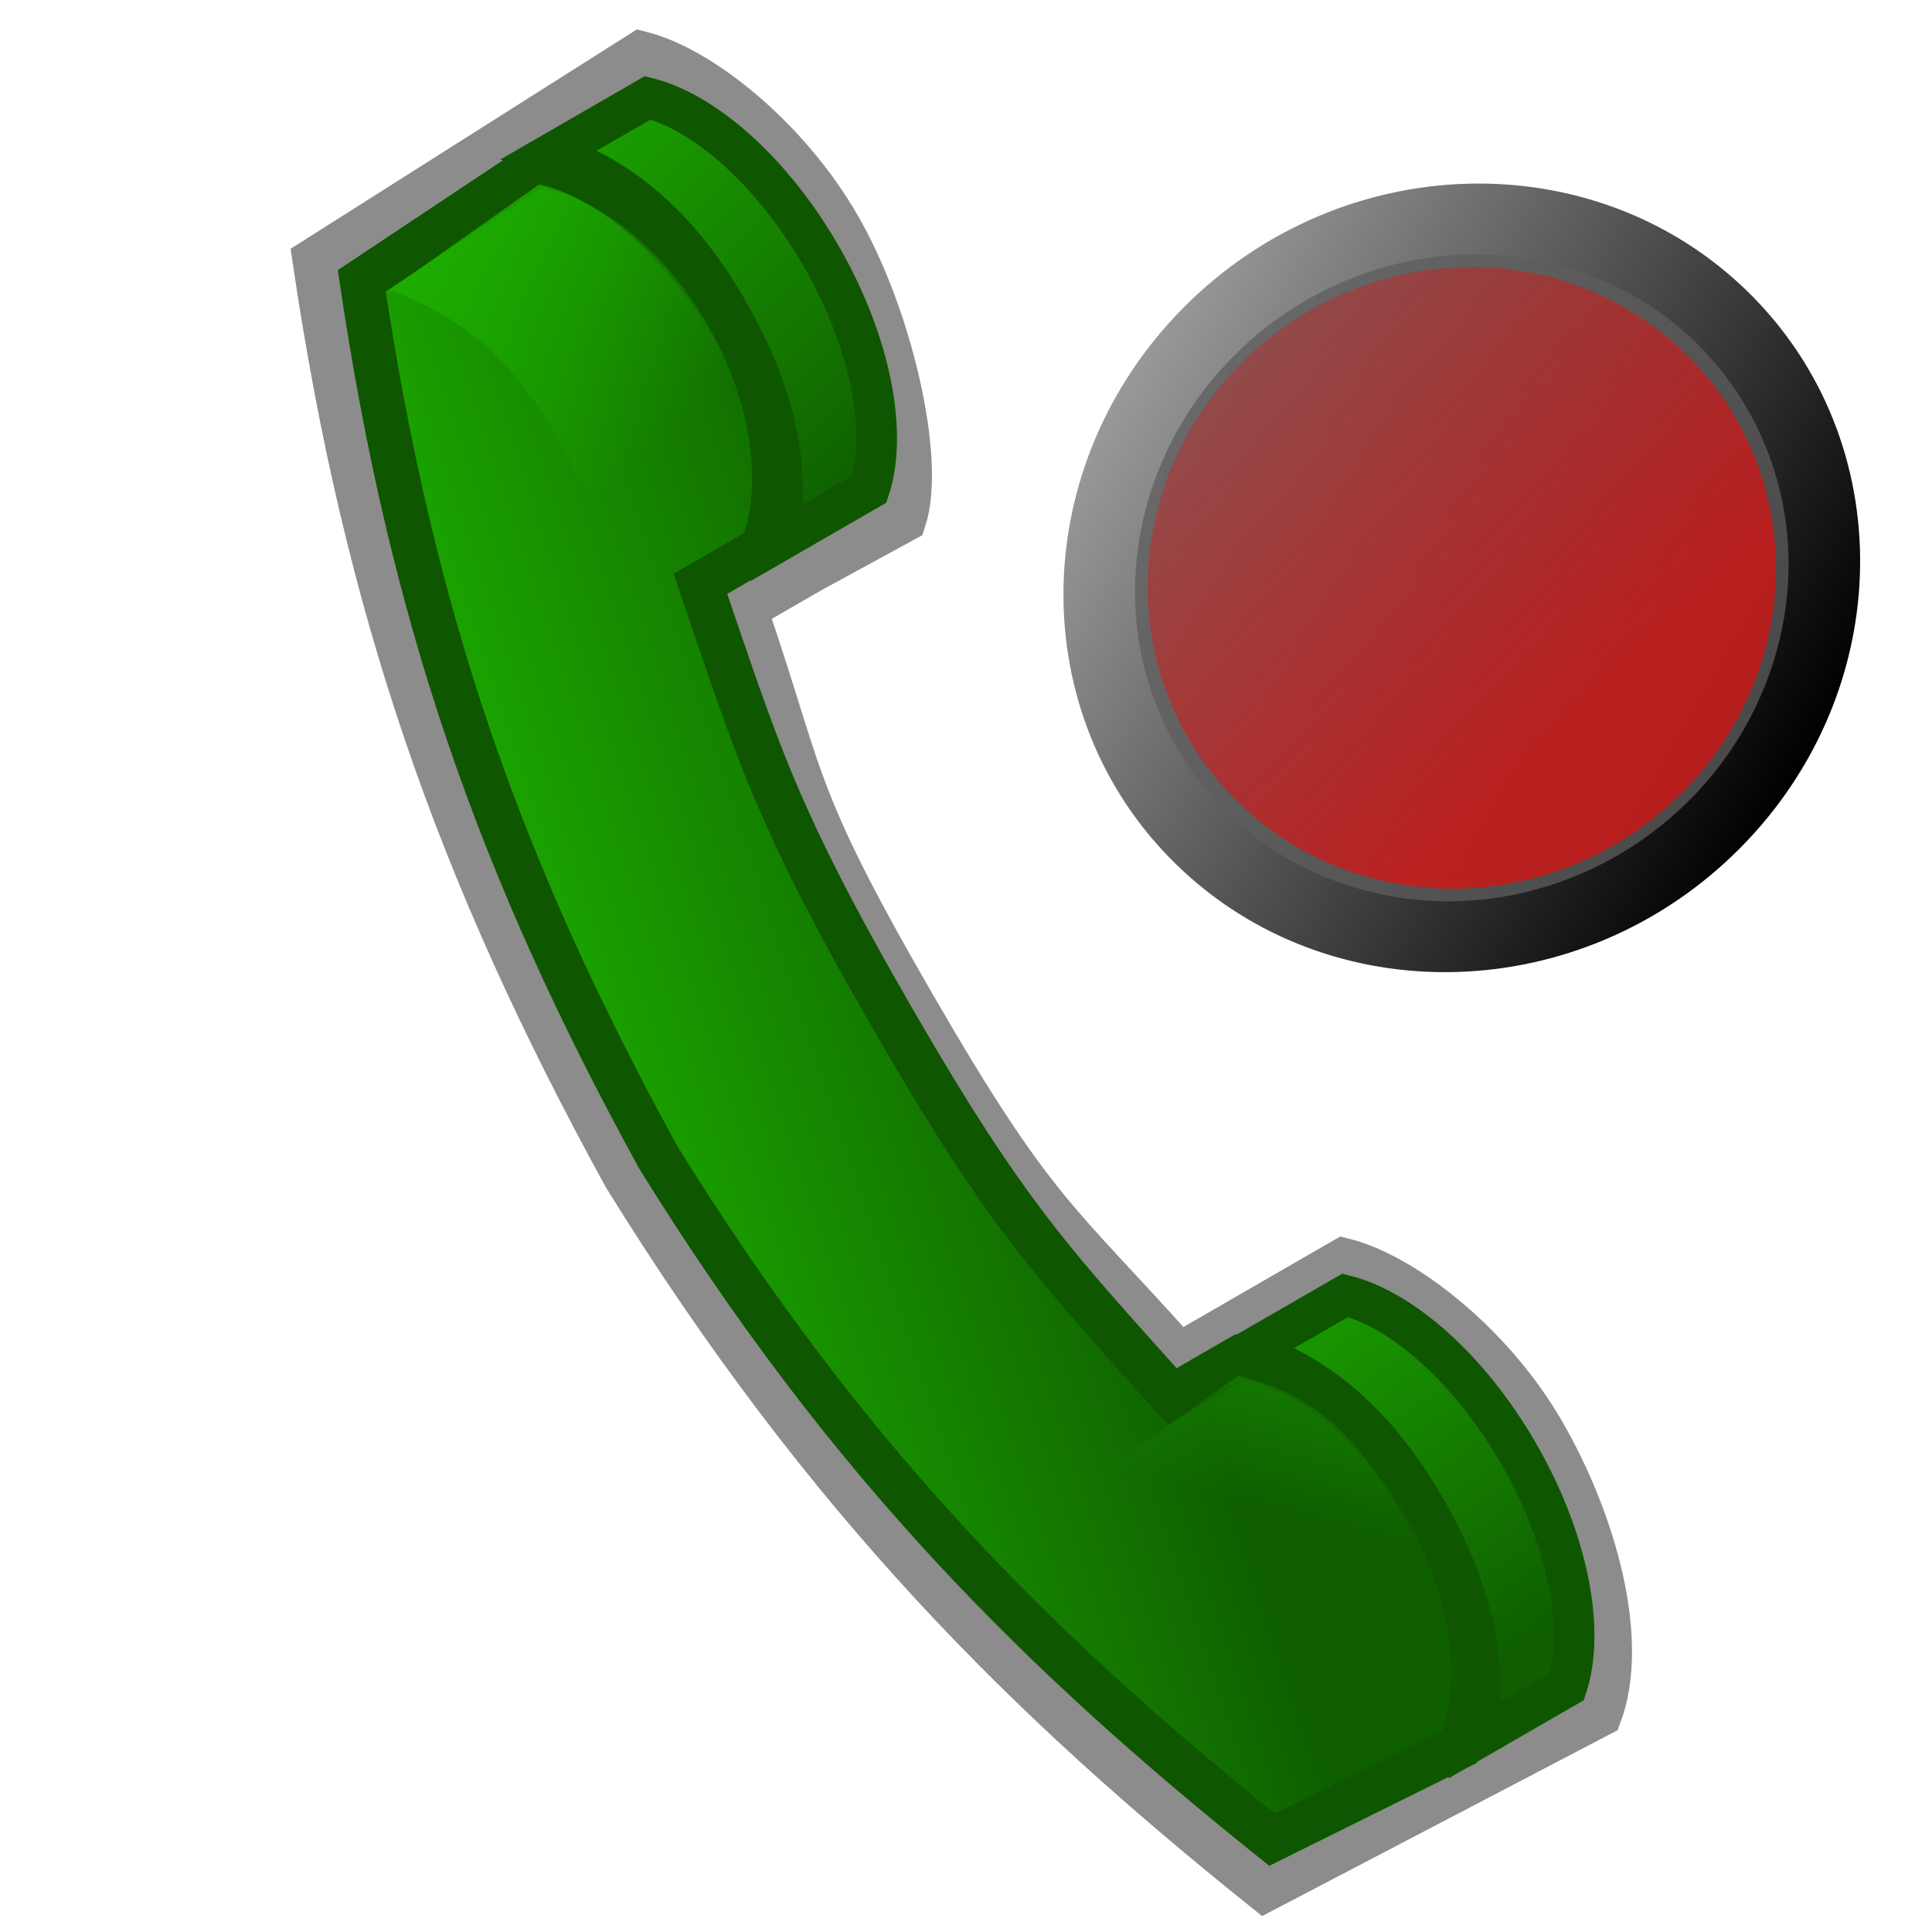
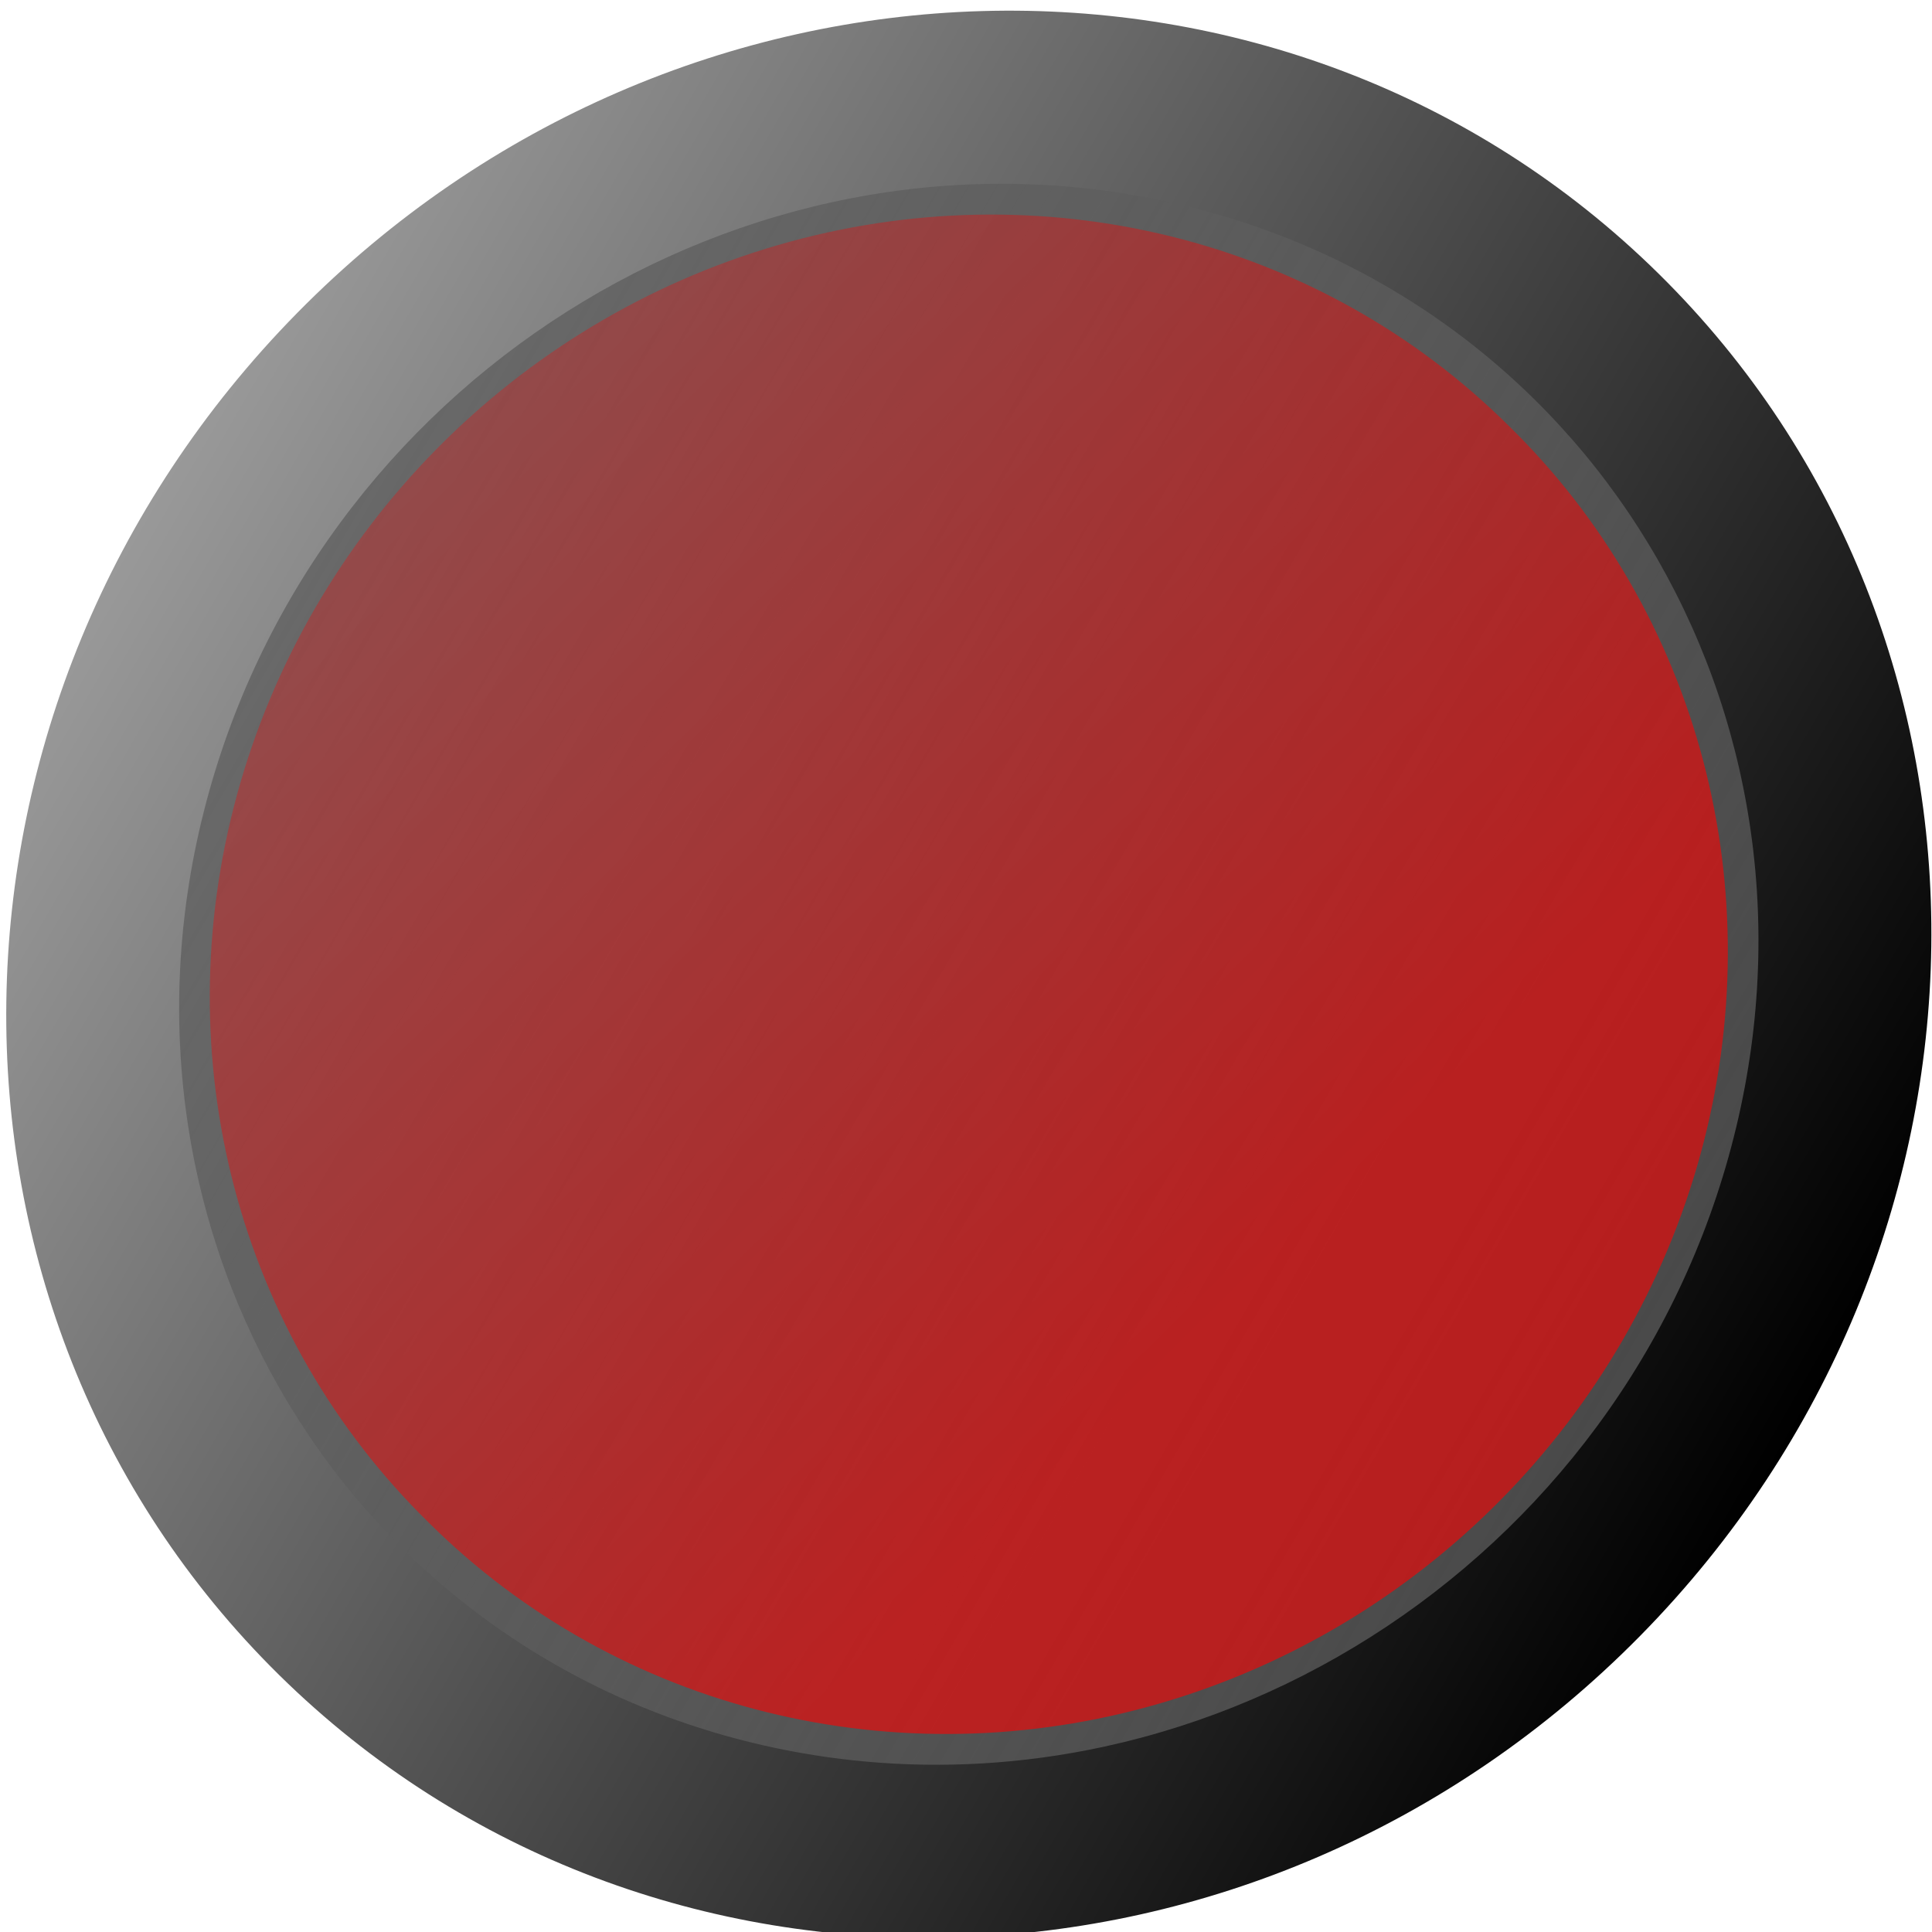
<svg xmlns="http://www.w3.org/2000/svg" xmlns:xlink="http://www.w3.org/1999/xlink" width="24" height="24" id="svg2" version="1.0">
  <defs id="defs4">
    <linearGradient id="linearGradient4045">
      <stop style="stop-color:#ffffff;stop-opacity:0" offset="0" id="stop4047" />
      <stop style="stop-color:#fcfbcb;stop-opacity:1" offset="1" id="stop4049" />
    </linearGradient>
    <linearGradient id="linearGradient4269">
      <stop style="stop-color:#1db000;stop-opacity:1;" offset="0" id="stop4271" />
      <stop style="stop-color:#1db000;stop-opacity:0;" offset="1" id="stop4273" />
    </linearGradient>
    <linearGradient id="linearGradient4183">
      <stop id="stop4185" offset="0" style="stop-color:#1db000;stop-opacity:1;" />
      <stop id="stop4187" offset="1" style="stop-color:#0f5f00;stop-opacity:1;" />
    </linearGradient>
    <linearGradient id="linearGradient4167">
      <stop style="stop-color:#80000e;stop-opacity:1;" offset="0" id="stop4169" />
      <stop style="stop-color:#b00014;stop-opacity:0;" offset="1" id="stop4171" />
    </linearGradient>
    <linearGradient xlink:href="#linearGradient4183" id="linearGradient4181" x1="10.575" y1="12.116" x2="-0.686" y2="12.116" gradientUnits="userSpaceOnUse" gradientTransform="translate(1.262691,-1.100752)" />
    <linearGradient xlink:href="#linearGradient4183" id="linearGradient4195" x1="31.693" y1="11.264" x2="23.889" y2="13.355" gradientUnits="userSpaceOnUse" gradientTransform="translate(-0.947018,-0.885198)" />
    <linearGradient xlink:href="#linearGradient4183" id="linearGradient4203" x1="15.647" y1="2.703" x2="14.014" y2="10.577" gradientUnits="userSpaceOnUse" />
    <linearGradient xlink:href="#linearGradient4269" id="linearGradient4256" x1="7.852" y1="15.912" x2="7.111" y2="11.597" gradientUnits="userSpaceOnUse" gradientTransform="translate(0.426158,-2.762136)" />
    <linearGradient xlink:href="#linearGradient4269" id="linearGradient4260" gradientUnits="userSpaceOnUse" gradientTransform="matrix(-1,0,0,1,32.04188,-2.86473)" x1="2.065" y1="12.626" x2="6.838" y2="13.92" />
    <linearGradient xlink:href="#linearGradient4183" id="linearGradient2224" x1="16.827" y1="6.729" x2="27.562" y2="22.513" gradientUnits="userSpaceOnUse" gradientTransform="matrix(0.875025,0,0,0.875025,0.666703,0.177907)" />
    <linearGradient gradientTransform="matrix(1.62913,0,0,-1.62913,-10.06608,39.71987)" gradientUnits="userSpaceOnUse" y2="6.677" x2="15.806" y1="22.874" x1="15.63" id="linearGradient4275" xlink:href="#linearGradient4269" />
    <linearGradient y2="13.92" x2="6.838" y1="12.626" x1="2.065" gradientTransform="matrix(-1,0,0,1,32.04188,-2.86473)" gradientUnits="userSpaceOnUse" id="linearGradient1388" xlink:href="#linearGradient4269" />
    <linearGradient gradientTransform="translate(0.426158,-2.762136)" gradientUnits="userSpaceOnUse" y2="13.92" x2="6.838" y1="12.626" x1="2.065" id="linearGradient1386" xlink:href="#linearGradient4269" />
    <linearGradient gradientUnits="userSpaceOnUse" y2="10.577" x2="14.014" y1="2.703" x1="15.647" id="linearGradient1384" xlink:href="#linearGradient4183" />
    <linearGradient gradientTransform="translate(-0.947018,-0.885198)" gradientUnits="userSpaceOnUse" y2="12.536" x2="31.317" y1="12.536" x1="24.398" id="linearGradient1382" xlink:href="#linearGradient4183" />
    <linearGradient gradientTransform="translate(1.262691,-1.100752)" gradientUnits="userSpaceOnUse" y2="12.826" x2="7.924" y1="12.826" x1="1.005" id="linearGradient1380" xlink:href="#linearGradient4183" />
    <linearGradient id="linearGradient1374">
      <stop id="stop1376" offset="0" style="stop-color:#80000e;stop-opacity:1;" />
      <stop id="stop1378" offset="1" style="stop-color:#b00014;stop-opacity:0;" />
    </linearGradient>
    <linearGradient id="linearGradient1368">
      <stop style="stop-color:#26b000;stop-opacity:1;" offset="0" id="stop1370" />
      <stop style="stop-color:#145f00;stop-opacity:1;" offset="1" id="stop1372" />
    </linearGradient>
    <linearGradient id="linearGradient1362">
      <stop id="stop1364" offset="0" style="stop-color:#26b000;stop-opacity:1;" />
      <stop id="stop1366" offset="1" style="stop-color:#26b000;stop-opacity:0;" />
    </linearGradient>
    <linearGradient xlink:href="#linearGradient4183" id="linearGradient1406" gradientUnits="userSpaceOnUse" x1="15.647" y1="2.703" x2="14.014" y2="10.577" />
    <linearGradient xlink:href="#linearGradient4183" id="linearGradient1408" gradientUnits="userSpaceOnUse" gradientTransform="translate(1.262691,-1.100752)" x1="10.575" y1="12.116" x2="-0.686" y2="12.116" />
    <linearGradient xlink:href="#linearGradient4183" id="linearGradient1410" gradientUnits="userSpaceOnUse" gradientTransform="translate(-0.947018,-0.885198)" x1="31.693" y1="11.264" x2="23.889" y2="13.355" />
    <linearGradient xlink:href="#linearGradient4269" id="linearGradient1412" gradientUnits="userSpaceOnUse" gradientTransform="translate(0.426158,-2.762136)" x1="7.852" y1="15.912" x2="7.111" y2="11.597" />
    <linearGradient xlink:href="#linearGradient4269" id="linearGradient1414" gradientUnits="userSpaceOnUse" gradientTransform="matrix(-1,0,0,1,32.04188,-2.86473)" x1="2.065" y1="12.626" x2="6.838" y2="13.92" />
    <radialGradient xlink:href="#linearGradient4045" id="radialGradient4051" cx="19.286" cy="9.857" fx="19.286" fy="9.857" r="10.886" gradientUnits="userSpaceOnUse" spreadMethod="reflect" gradientTransform="matrix(0.418975,0,0,0.418975,11.20548,5.727248)" />
    <linearGradient y2="13.92" x2="6.838" y1="12.626" x1="2.065" gradientTransform="matrix(-1,0,0,1,32.04188,-2.86473)" gradientUnits="userSpaceOnUse" id="linearGradient2491" xlink:href="#linearGradient4269" />
    <linearGradient y2="12.114" x2="7.294" y1="16.111" x1="11.408" gradientTransform="translate(0.426158,-2.762136)" gradientUnits="userSpaceOnUse" id="linearGradient2489" xlink:href="#linearGradient4269" />
    <linearGradient y2="13.355" x2="23.889" y1="11.264" x1="31.693" gradientTransform="translate(-0.947018,-0.885198)" gradientUnits="userSpaceOnUse" id="linearGradient2487" xlink:href="#linearGradient4183" />
    <linearGradient y2="12.95" x2="2.767" y1="12.116" x1="10.575" gradientTransform="translate(1.262691,-1.100752)" gradientUnits="userSpaceOnUse" id="linearGradient2485" xlink:href="#linearGradient4183" />
    <linearGradient y2="10.577" x2="14.014" y1="2.703" x1="15.647" gradientUnits="userSpaceOnUse" id="linearGradient2483" xlink:href="#linearGradient4183" />
    <linearGradient id="linearGradient2416">
      <stop style="stop-color:#26b000;stop-opacity:1;" offset="0" id="stop2418" />
      <stop style="stop-color:#26b000;stop-opacity:0;" offset="1" id="stop2420" />
    </linearGradient>
    <linearGradient id="linearGradient2422">
      <stop id="stop2424" offset="0" style="stop-color:#26b000;stop-opacity:1;" />
      <stop id="stop2426" offset="1" style="stop-color:#145f00;stop-opacity:1;" />
    </linearGradient>
    <linearGradient id="linearGradient2428">
      <stop style="stop-color:#80000e;stop-opacity:1;" offset="0" id="stop2430" />
      <stop style="stop-color:#b00014;stop-opacity:0;" offset="1" id="stop2432" />
    </linearGradient>
    <linearGradient xlink:href="#linearGradient4183" id="linearGradient2434" x1="1.005" y1="12.826" x2="7.924" y2="12.826" gradientUnits="userSpaceOnUse" gradientTransform="translate(1.922099,-1.100752)" />
    <linearGradient xlink:href="#linearGradient4183" id="linearGradient2436" x1="24.398" y1="12.536" x2="31.317" y2="12.536" gradientUnits="userSpaceOnUse" gradientTransform="translate(-1.910767,-0.885198)" />
    <linearGradient xlink:href="#linearGradient4183" id="linearGradient2438" x1="15.647" y1="2.703" x2="14.014" y2="10.577" gradientUnits="userSpaceOnUse" />
    <linearGradient xlink:href="#linearGradient4269" id="linearGradient2440" x1="2.065" y1="12.626" x2="6.838" y2="13.92" gradientUnits="userSpaceOnUse" gradientTransform="translate(1.136289,-2.762136)" />
    <linearGradient xlink:href="#linearGradient4269" id="linearGradient2442" gradientUnits="userSpaceOnUse" gradientTransform="matrix(-1,0,0,1,31.17958,-2.86473)" x1="2.065" y1="12.626" x2="6.838" y2="13.92" />
    <linearGradient xlink:href="#linearGradient4269" id="linearGradient2444" x1="15.63" y1="22.874" x2="15.63" y2="8.531" gradientUnits="userSpaceOnUse" gradientTransform="matrix(1.256521,0,0,-1.256521,-7.854319,28.77331)" />
    <radialGradient gradientTransform="matrix(0.418975,2.444023e-18,-2.444023e-18,0.418975,11.20548,5.727248)" spreadMethod="reflect" gradientUnits="userSpaceOnUse" r="10.886" fy="9.857" fx="19.286" cy="9.857" cx="19.286" id="radialGradient2342" xlink:href="#linearGradient4045" />
    <linearGradient y2="13.92" x2="6.838" y1="12.626" x1="2.065" gradientTransform="matrix(-1,0,0,1,32.04188,-2.86473)" gradientUnits="userSpaceOnUse" id="linearGradient2340" xlink:href="#linearGradient4269" />
    <linearGradient y2="11.597" x2="7.111" y1="15.912" x1="7.852" gradientTransform="translate(0.426158,-2.762136)" gradientUnits="userSpaceOnUse" id="linearGradient2338" xlink:href="#linearGradient4269" />
    <linearGradient y2="13.355" x2="23.889" y1="11.264" x1="31.693" gradientTransform="translate(-0.947018,-0.885198)" gradientUnits="userSpaceOnUse" id="linearGradient2336" xlink:href="#linearGradient4183" />
    <linearGradient y2="12.116" x2="-0.686" y1="12.116" x1="10.575" gradientTransform="translate(1.262691,-1.100752)" gradientUnits="userSpaceOnUse" id="linearGradient2334" xlink:href="#linearGradient4183" />
    <linearGradient y2="10.577" x2="14.014" y1="2.703" x1="15.647" gradientUnits="userSpaceOnUse" id="linearGradient2332" xlink:href="#linearGradient4183" />
    <linearGradient id="linearGradient2326">
      <stop style="stop-color:#26b000;stop-opacity:1;" offset="0" id="stop2328" />
      <stop style="stop-color:#26b000;stop-opacity:0;" offset="1" id="stop2330" />
    </linearGradient>
    <linearGradient id="linearGradient2320">
      <stop id="stop2322" offset="0" style="stop-color:#26b000;stop-opacity:1;" />
      <stop id="stop2324" offset="1" style="stop-color:#145f00;stop-opacity:1;" />
    </linearGradient>
    <linearGradient id="linearGradient2314">
      <stop style="stop-color:#80000e;stop-opacity:1;" offset="0" id="stop2316" />
      <stop style="stop-color:#b00014;stop-opacity:0;" offset="1" id="stop2318" />
    </linearGradient>
    <linearGradient xlink:href="#linearGradient4183" id="linearGradient2312" x1="1.005" y1="12.826" x2="7.924" y2="12.826" gradientUnits="userSpaceOnUse" gradientTransform="translate(1.262691,-1.100752)" />
    <linearGradient xlink:href="#linearGradient4183" id="linearGradient2310" x1="24.398" y1="12.536" x2="31.317" y2="12.536" gradientUnits="userSpaceOnUse" gradientTransform="translate(-0.947018,-0.885198)" />
    <linearGradient xlink:href="#linearGradient4183" id="linearGradient2308" x1="15.647" y1="2.703" x2="14.014" y2="10.577" gradientUnits="userSpaceOnUse" />
    <linearGradient xlink:href="#linearGradient4269" id="linearGradient2306" x1="2.065" y1="12.626" x2="6.838" y2="13.92" gradientUnits="userSpaceOnUse" gradientTransform="translate(0.426158,-2.762136)" />
    <linearGradient xlink:href="#linearGradient4269" id="linearGradient2304" gradientUnits="userSpaceOnUse" gradientTransform="matrix(-1,0,0,1,32.04188,-2.86473)" x1="2.065" y1="12.626" x2="6.838" y2="13.92" />
    <linearGradient gradientTransform="matrix(0.875025,0,0,0.875025,0.666703,0.177907)" gradientUnits="userSpaceOnUse" y2="22.513" x2="27.562" y1="6.729" x1="16.827" id="linearGradient2302" xlink:href="#linearGradient4183" />
    <linearGradient id="linearGradient2296">
      <stop id="stop2298" offset="0" style="stop-color:#80000e;stop-opacity:1;" />
      <stop id="stop2300" offset="1" style="stop-color:#b00014;stop-opacity:0;" />
    </linearGradient>
    <linearGradient id="linearGradient2290">
      <stop style="stop-color:#1db000;stop-opacity:1;" offset="0" id="stop2292" />
      <stop style="stop-color:#0f5f00;stop-opacity:1;" offset="1" id="stop2294" />
    </linearGradient>
    <linearGradient id="linearGradient2284">
      <stop id="stop2286" offset="0" style="stop-color:#1db000;stop-opacity:1;" />
      <stop id="stop2288" offset="1" style="stop-color:#1db000;stop-opacity:0;" />
    </linearGradient>
    <linearGradient id="linearGradient2278">
      <stop id="stop2280" offset="0" style="stop-color:#ffffff;stop-opacity:0" />
      <stop id="stop2282" offset="1" style="stop-color:#fefee7;stop-opacity:0.893" />
    </linearGradient>
    <linearGradient gradientUnits="userSpaceOnUse" y2="355.448" x2="189.205" y1="118.362" x1="192.867" id="linearGradient2702" xlink:href="#linearGradient3169" />
    <linearGradient id="linearGradient3308">
      <stop style="stop-color:#ffffff;stop-opacity:1" offset="0" id="stop3310" />
      <stop style="stop-color:#ffffff;stop-opacity:0" offset="1" id="stop3312" />
    </linearGradient>
    <linearGradient id="linearGradient3289">
      <stop id="stop3291" offset="0" style="stop-color:#999999;stop-opacity:1" />
      <stop id="stop3293" offset="1" style="stop-color:#000000;stop-opacity:1" />
    </linearGradient>
    <linearGradient id="linearGradient3193">
      <stop style="stop-color:#ffffff;stop-opacity:1" offset="0" id="stop3195" />
      <stop style="stop-color:#000000;stop-opacity:1" offset="1" id="stop3197" />
    </linearGradient>
    <linearGradient id="linearGradient3181">
      <stop id="stop3183" offset="0" style="stop-color:#ff0000;stop-opacity:1;" />
      <stop style="stop-color:#ff0000;stop-opacity:0.653" offset="0.115" id="stop3185" />
      <stop id="stop3187" offset="1" style="stop-color:#000000;stop-opacity:0.155" />
    </linearGradient>
    <linearGradient id="linearGradient3169">
      <stop id="stop3171" offset="0" style="stop-color:#ff0000;stop-opacity:1;" />
      <stop id="stop3173" offset="1" style="stop-color:#ff0000;stop-opacity:0;" />
    </linearGradient>
    <linearGradient id="linearGradient2385">
      <stop style="stop-color:#ff0000;stop-opacity:1;" offset="0" id="stop2387" />
      <stop id="stop3175" offset="0.87" style="stop-color:#ff0000;stop-opacity:0.552;" />
      <stop style="stop-color:#ff0000;stop-opacity:1;" offset="1" id="stop2389" />
    </linearGradient>
    <radialGradient xlink:href="#linearGradient2385" id="radialGradient3163" cx="184.858" cy="163.428" fx="184.858" fy="163.428" r="140.911" gradientUnits="userSpaceOnUse" />
    <linearGradient xlink:href="#linearGradient3181" id="linearGradient3179" x1="175.767" y1="316.971" x2="184.858" y2="23.017" gradientUnits="userSpaceOnUse" />
    <linearGradient xlink:href="#linearGradient3193" id="linearGradient3199" x1="204.556" y1="262.454" x2="204.556" y2="62.413" gradientUnits="userSpaceOnUse" />
    <linearGradient xlink:href="#linearGradient3193" id="linearGradient3203" gradientUnits="userSpaceOnUse" x1="175.132" y1="259.035" x2="226.909" y2="65.8" />
    <linearGradient xlink:href="#linearGradient3193" id="linearGradient3211" gradientUnits="userSpaceOnUse" x1="204.556" y1="262.454" x2="204.556" y2="62.413" />
    <linearGradient xlink:href="#linearGradient3193" id="linearGradient3213" gradientUnits="userSpaceOnUse" x1="204.556" y1="262.454" x2="204.556" y2="62.413" />
    <linearGradient xlink:href="#linearGradient3289" id="linearGradient3287" gradientUnits="userSpaceOnUse" x1="224.264" y1="259.744" x2="172.08" y2="66.618" />
    <linearGradient xlink:href="#linearGradient3289" id="linearGradient3301" gradientUnits="userSpaceOnUse" x1="224.264" y1="259.744" x2="172.08" y2="66.618" gradientTransform="matrix(-1.112278,-0.2980341,0.2980341,-1.112278,376.2049,402.9825)" />
    <linearGradient xlink:href="#linearGradient3308" id="linearGradient3306" gradientUnits="userSpaceOnUse" gradientTransform="matrix(-1.112278,-0.2980341,0.2980341,-1.112278,306.5044,364.5967)" x1="160.253" y1="-5.135" x2="224.827" y2="168.29" />
    <linearGradient xlink:href="#linearGradient3289" id="linearGradient3322" gradientUnits="userSpaceOnUse" x1="224.264" y1="259.744" x2="172.08" y2="66.618" />
    <linearGradient xlink:href="#linearGradient3193" id="linearGradient3324" gradientUnits="userSpaceOnUse" x1="175.132" y1="259.035" x2="226.909" y2="65.8" />
    <linearGradient xlink:href="#linearGradient3308" id="linearGradient3326" gradientUnits="userSpaceOnUse" gradientTransform="matrix(-1.112278,-0.2980341,0.2980341,-1.112278,747.6335,397.2682)" x1="160.253" y1="-5.135" x2="224.827" y2="168.29" />
    <linearGradient xlink:href="#linearGradient3289" id="linearGradient3336" gradientUnits="userSpaceOnUse" x1="224.264" y1="259.744" x2="172.08" y2="66.618" />
    <linearGradient xlink:href="#linearGradient3193" id="linearGradient3338" gradientUnits="userSpaceOnUse" x1="175.132" y1="259.035" x2="226.909" y2="65.8" />
    <linearGradient xlink:href="#linearGradient3308" id="linearGradient3340" gradientUnits="userSpaceOnUse" gradientTransform="matrix(-1.112278,-0.2980341,0.2980341,-1.112278,558.7349,665.9688)" x1="160.253" y1="-5.135" x2="224.827" y2="168.29" />
    <linearGradient xlink:href="#linearGradient3289" id="linearGradient3360" gradientUnits="userSpaceOnUse" x1="224.264" y1="259.744" x2="172.08" y2="66.618" />
    <linearGradient xlink:href="#linearGradient3193" id="linearGradient2641" gradientUnits="userSpaceOnUse" x1="175.132" y1="259.035" x2="226.909" y2="65.8" />
    <linearGradient xlink:href="#linearGradient3308" id="linearGradient3364" gradientUnits="userSpaceOnUse" gradientTransform="matrix(-1.112278,-0.2980341,0.2980341,-1.112278,558.7349,665.9688)" x1="160.253" y1="-5.135" x2="224.827" y2="168.29" />
    <linearGradient xlink:href="#linearGradient3289" id="linearGradient3366" gradientUnits="userSpaceOnUse" x1="224.264" y1="259.744" x2="172.08" y2="66.618" />
    <linearGradient xlink:href="#linearGradient3193" id="linearGradient3368" gradientUnits="userSpaceOnUse" x1="175.132" y1="259.035" x2="226.909" y2="65.8" />
    <linearGradient xlink:href="#linearGradient3308" id="linearGradient2646" gradientUnits="userSpaceOnUse" gradientTransform="matrix(-1.112278,-0.2980341,0.2980341,-1.112278,747.6335,397.2682)" x1="160.253" y1="-5.135" x2="224.827" y2="168.29" />
    <linearGradient xlink:href="#linearGradient3289" id="linearGradient3372" gradientUnits="userSpaceOnUse" x1="224.264" y1="259.744" x2="172.08" y2="66.618" />
    <linearGradient xlink:href="#linearGradient3193" id="linearGradient3374" gradientUnits="userSpaceOnUse" x1="175.132" y1="259.035" x2="226.909" y2="65.8" />
    <linearGradient y2="13.92" x2="6.838" y1="12.626" x1="2.065" gradientTransform="matrix(-1,0,0,1,32.04188,-2.86473)" gradientUnits="userSpaceOnUse" id="linearGradient2845" xlink:href="#linearGradient4269" />
    <linearGradient y2="11.597" x2="7.111" y1="15.912" x1="7.852" gradientTransform="translate(0.426158,-2.762136)" gradientUnits="userSpaceOnUse" id="linearGradient2843" xlink:href="#linearGradient4269" />
    <linearGradient y2="13.355" x2="23.889" y1="11.264" x1="31.693" gradientTransform="translate(-0.947018,-0.885198)" gradientUnits="userSpaceOnUse" id="linearGradient2841" xlink:href="#linearGradient4183" />
    <linearGradient y2="12.116" x2="-0.686" y1="12.116" x1="10.575" gradientTransform="translate(1.262691,-1.100752)" gradientUnits="userSpaceOnUse" id="linearGradient2839" xlink:href="#linearGradient4183" />
    <linearGradient y2="10.577" x2="14.014" y1="2.703" x1="15.647" gradientUnits="userSpaceOnUse" id="linearGradient2837" xlink:href="#linearGradient4183" />
    <linearGradient id="linearGradient2831">
      <stop style="stop-color:#26b000;stop-opacity:1;" offset="0" id="stop2833" />
      <stop style="stop-color:#26b000;stop-opacity:0;" offset="1" id="stop2835" />
    </linearGradient>
    <linearGradient id="linearGradient2825">
      <stop id="stop2827" offset="0" style="stop-color:#26b000;stop-opacity:1;" />
      <stop id="stop2829" offset="1" style="stop-color:#145f00;stop-opacity:1;" />
    </linearGradient>
    <linearGradient id="linearGradient2819">
      <stop style="stop-color:#80000e;stop-opacity:1;" offset="0" id="stop2821" />
      <stop style="stop-color:#b00014;stop-opacity:0;" offset="1" id="stop2823" />
    </linearGradient>
    <linearGradient xlink:href="#linearGradient4183" id="linearGradient2817" x1="1.005" y1="12.826" x2="7.924" y2="12.826" gradientUnits="userSpaceOnUse" gradientTransform="translate(1.262691,-1.100752)" />
    <linearGradient xlink:href="#linearGradient4183" id="linearGradient2815" x1="24.398" y1="12.536" x2="31.317" y2="12.536" gradientUnits="userSpaceOnUse" gradientTransform="translate(-0.947018,-0.885198)" />
    <linearGradient xlink:href="#linearGradient4183" id="linearGradient2813" x1="15.647" y1="2.703" x2="14.014" y2="10.577" gradientUnits="userSpaceOnUse" />
    <linearGradient xlink:href="#linearGradient4269" id="linearGradient2811" x1="2.065" y1="12.626" x2="6.838" y2="13.92" gradientUnits="userSpaceOnUse" gradientTransform="translate(0.426158,-2.762136)" />
    <linearGradient xlink:href="#linearGradient4269" id="linearGradient2809" gradientUnits="userSpaceOnUse" gradientTransform="matrix(-1,0,0,1,32.04188,-2.86473)" x1="2.065" y1="12.626" x2="6.838" y2="13.92" />
    <linearGradient gradientTransform="matrix(0.875025,0,0,0.875025,0.666703,0.177907)" gradientUnits="userSpaceOnUse" y2="22.513" x2="27.562" y1="6.729" x1="16.827" id="linearGradient2807" xlink:href="#linearGradient4183" />
    <linearGradient id="linearGradient2801">
      <stop id="stop2803" offset="0" style="stop-color:#80000e;stop-opacity:1;" />
      <stop id="stop2805" offset="1" style="stop-color:#b00014;stop-opacity:0;" />
    </linearGradient>
    <linearGradient id="linearGradient2795">
      <stop style="stop-color:#1db000;stop-opacity:1;" offset="0" id="stop2797" />
      <stop style="stop-color:#0f5f00;stop-opacity:1;" offset="1" id="stop2799" />
    </linearGradient>
    <linearGradient id="linearGradient2789">
      <stop id="stop2791" offset="0" style="stop-color:#1db000;stop-opacity:1;" />
      <stop id="stop2793" offset="1" style="stop-color:#1db000;stop-opacity:0;" />
    </linearGradient>
    <linearGradient id="linearGradient2783">
      <stop id="stop2785" offset="0" style="stop-color:#ffffff;stop-opacity:0" />
      <stop id="stop2787" offset="1" style="stop-color:#fcfbcb;stop-opacity:1" />
    </linearGradient>
    <linearGradient id="linearGradient3362">
      <stop id="stop3364" offset="0" style="stop-color:#000000;stop-opacity:1;" />
      <stop id="stop3366" offset="1" style="stop-color:#ffffff;stop-opacity:1;" />
    </linearGradient>
    <linearGradient id="linearGradient3370">
      <stop id="stop3372" offset="0" style="stop-color:#d7d7d7;stop-opacity:1;" />
      <stop id="stop3374" offset="1" style="stop-color:#7c7c7c;stop-opacity:1;" />
    </linearGradient>
    <linearGradient gradientUnits="userSpaceOnUse" y2="16.739" x2="32.578" y1="-0.801" x1="2.966" id="linearGradient2439" xlink:href="#linearGradient2433" />
    <linearGradient id="linearGradient2433">
      <stop id="stop2435" offset="0" style="stop-color:#008000;stop-opacity:1;" />
      <stop id="stop2437" offset="1" style="stop-color:#008000;stop-opacity:0;" />
    </linearGradient>
    <linearGradient y2="10.577" x2="14.014" y1="2.703" x1="15.647" gradientUnits="userSpaceOnUse" id="linearGradient2770" xlink:href="#linearGradient4183" />
    <linearGradient y2="12.116" x2="-0.686" y1="12.116" x1="10.575" gradientTransform="translate(1.262691,-1.100752)" gradientUnits="userSpaceOnUse" id="linearGradient2768" xlink:href="#linearGradient4183" />
    <linearGradient y2="13.355" x2="23.889" y1="11.264" x1="31.693" gradientTransform="translate(-0.947018,-0.885198)" gradientUnits="userSpaceOnUse" id="linearGradient2766" xlink:href="#linearGradient4183" />
    <linearGradient y2="11.597" x2="7.111" y1="15.912" x1="7.852" gradientTransform="translate(0.426158,-2.762136)" gradientUnits="userSpaceOnUse" id="linearGradient2764" xlink:href="#linearGradient4269" />
    <linearGradient y2="13.92" x2="6.838" y1="12.626" x1="2.065" gradientTransform="matrix(-1,0,0,1,32.04188,-2.86473)" gradientUnits="userSpaceOnUse" id="linearGradient2762" xlink:href="#linearGradient4269" />
    <linearGradient xlink:href="#linearGradient4183" id="linearGradient2917" gradientUnits="userSpaceOnUse" x1="15.647" y1="2.703" x2="14.014" y2="10.577" />
    <linearGradient xlink:href="#linearGradient4183" id="linearGradient2919" gradientUnits="userSpaceOnUse" gradientTransform="translate(1.262691,-1.100752)" x1="10.575" y1="12.116" x2="2.767" y2="12.95" />
    <linearGradient xlink:href="#linearGradient4183" id="linearGradient2921" gradientUnits="userSpaceOnUse" gradientTransform="translate(-0.947018,-0.885198)" x1="31.693" y1="11.264" x2="23.889" y2="13.355" />
    <linearGradient xlink:href="#linearGradient4269" id="linearGradient2923" gradientUnits="userSpaceOnUse" gradientTransform="translate(0.426158,-2.762136)" x1="11.408" y1="16.111" x2="7.294" y2="12.114" />
    <linearGradient xlink:href="#linearGradient4269" id="linearGradient2925" gradientUnits="userSpaceOnUse" gradientTransform="matrix(-1,0,0,1,32.04188,-2.86473)" x1="2.065" y1="12.626" x2="6.838" y2="13.92" />
  </defs>
  <g id="layer1">
-     <g id="g2364" transform="translate(14.73011,-3.435552)">
-       <g transform="translate(7.945577,4.270765)" id="g2446">
-         <g id="g2181" transform="matrix(-0.4376782,-0.758081,0.7581751,-0.4377326,3.595269,30.82049)" style="fill:none;stroke:#000000;stroke-opacity:0.45">
-           <path style="opacity:1;fill:none;fill-opacity:1;stroke:#000000;stroke-width:0.656;stroke-linejoin:miter;stroke-miterlimit:4;stroke-dasharray:none;stroke-dashoffset:0;stroke-opacity:0.45" d="M 41.11,-0.418 C 40.505,0.205 39.041,0.776 37.592,0.776 C 36.102,0.776 34.115,0.157 33.533,-0.493 L 33.57,-2.003 L 33.57,-3.084 C 31.027,-3.579 30.997,-3.829 27.526,-3.829 C 24.054,-3.829 23.831,-3.576 21.29,-3.046 L 21.29,-0.344 C 20.686,0.279 19.221,0.876 17.773,0.876 C 16.283,0.876 14.623,0.433 13.915,-0.418 L 14.139,-5.765 C 18.129,-7.319 22.031,-8.397 27.438,-8.559 C 32.386,-8.451 36.259,-7.705 40.886,-5.876 L 41.11,-0.418 z " id="path2183" />
-         </g>
-         <g id="g2451" transform="matrix(-0.4400595,-0.7622054,0.7622054,-0.4400595,-10.9173,27.83068)">
-           <path id="path2453" d="M 16.1,4.594 C 10.946,4.748 7.226,5.8 3.422,7.281 L 3.235,10.228 C 3.785,10.973 5.014,11.509 6.422,11.509 C 7.791,11.509 8.976,11.005 9.547,10.29 L 9.547,9.188 C 11.969,8.683 12.862,8.438 16.125,8.438 C 19.48,8.438 20.385,8.684 22.808,9.156 L 22.808,10.165 C 23.379,10.88 24.564,11.384 25.933,11.384 C 27.341,11.384 28.539,10.848 29.089,10.103 L 28.902,7.156 C 24.492,5.413 20.816,4.696 16.1,4.594 z " style="opacity:1;fill:url(#linearGradient2483);fill-opacity:1;stroke:#0f5600;stroke-width:0.625;stroke-linejoin:miter;stroke-miterlimit:4;stroke-dasharray:none;stroke-dashoffset:0;stroke-opacity:1" />
-           <path id="path2455" d="M 6.408,13.019 C 7.788,13.019 8.984,12.61 9.56,12.017 L 9.56,10.431 C 8.823,11.109 7.789,11.495 6.408,11.495 C 4.985,11.495 3.988,11.13 3.213,10.482 L 3.213,11.966 C 3.767,12.585 4.987,13.019 6.408,13.019 z " style="opacity:1;fill:url(#linearGradient2485);fill-opacity:1;stroke:#0f5600;stroke-width:0.572;stroke-linejoin:miter;stroke-miterlimit:4;stroke-dasharray:none;stroke-dashoffset:0;stroke-opacity:1" />
-           <path id="path2457" d="M 25.968,12.945 C 27.348,12.945 28.544,12.536 29.12,11.942 L 29.12,10.356 C 28.383,11.035 27.349,11.42 25.968,11.42 C 24.545,11.42 23.548,11.056 22.773,10.407 L 22.773,11.892 C 23.327,12.511 24.547,12.945 25.968,12.945 z " style="opacity:1;fill:url(#linearGradient2487);fill-opacity:1;stroke:#0f5600;stroke-width:0.572;stroke-linejoin:miter;stroke-miterlimit:4;stroke-dasharray:none;stroke-dashoffset:0;stroke-opacity:1" />
-           <path id="path2459" d="M 6.682,11.158 C 8.063,11.158 8.754,10.733 9.33,10.14 L 9.064,7.31 C 8.328,7.988 8.127,8.545 6.745,8.545 C 5.323,8.545 4.5,8.18 3.724,7.531 L 3.487,10.105 C 4.042,10.724 5.262,11.158 6.682,11.158 z " style="opacity:1;fill:url(#linearGradient2489);fill-opacity:1;stroke:none;stroke-width:0.572;stroke-linejoin:miter;stroke-miterlimit:4;stroke-dasharray:none;stroke-dashoffset:0;stroke-opacity:1" />
-           <path id="path2461" d="M 25.634,11.055 C 24.253,11.055 23.562,10.631 22.986,10.037 L 22.418,7.378 C 23.155,8.056 24.189,8.442 25.57,8.442 C 26.993,8.442 27.816,8.077 28.592,7.429 L 28.828,10.002 C 28.274,10.621 27.054,11.055 25.634,11.055 z " style="opacity:1;fill:url(#linearGradient2491);fill-opacity:1;stroke:none;stroke-width:0.572;stroke-linejoin:miter;stroke-miterlimit:4;stroke-dasharray:none;stroke-dashoffset:0;stroke-opacity:1" />
-         </g>
-       </g>
-     </g>
    <path id="path3488" d="M 18.02,12.625 C 18.482,11.535 18.766,10.027 18.766,8.375 C 18.766,6.723 18.482,5.215 18.02,4.125" style="opacity:1;fill:none;fill-opacity:1;fill-rule:evenodd;stroke:#008000;stroke-width:0.504;stroke-linecap:round;stroke-linejoin:miter;marker:none;marker-start:none;marker-mid:none;marker-end:none;stroke-miterlimit:4;stroke-dasharray:none;stroke-dashoffset:0;stroke-opacity:0;visibility:visible;display:inline;overflow:visible" />
-     <g id="g2892" transform="translate(-53.14994,4.92607)">
+     <g id="g2892" transform="matrix(2.416412,0,0,2.443869,-160.2766,6.598552)">
      <g transform="matrix(4.9064853e-2,-8.3536268e-2,8.8523433e-2,4.8433051e-2,48.54228,7.208608)" id="g2651">
        <g id="g3342" transform="matrix(0.4480735,0,0,0.4170774,98.90746,118.0167)">
          <path transform="matrix(-1.112278,-0.2980341,0.2980341,-1.112278,306.5044,364.5967)" d="M 301.025,162.418 A 100.005,100.005 0 1 1 101.015,162.418 A 100.005,100.005 0 1 1 301.025,162.418 z" id="path3209" style="opacity:1;fill:url(#linearGradient3372);fill-opacity:1;stroke:none" />
          <path transform="matrix(0.9122383,-0.2444335,0.2444335,0.9122383,-91.75899,25.00437)" d="M 301.025,162.418 A 100.005,100.005 0 1 1 101.015,162.418 A 100.005,100.005 0 1 1 301.025,162.418 z" id="path3201" style="opacity:0.249;fill:url(#linearGradient3374);fill-opacity:1;stroke:none" />
          <path transform="matrix(-1.112278,-0.2980341,0.2980341,-1.112278,306.5044,364.5967)" d="M 279.305,162.418 A 78.285,79.056 0 1 1 122.736,162.418 A 78.285,79.056 0 1 1 279.305,162.418 z" id="path3295" style="opacity:0.597;fill:url(#linearGradient2702);fill-opacity:1;stroke:none" />
        </g>
      </g>
    </g>
  </g>
</svg>
